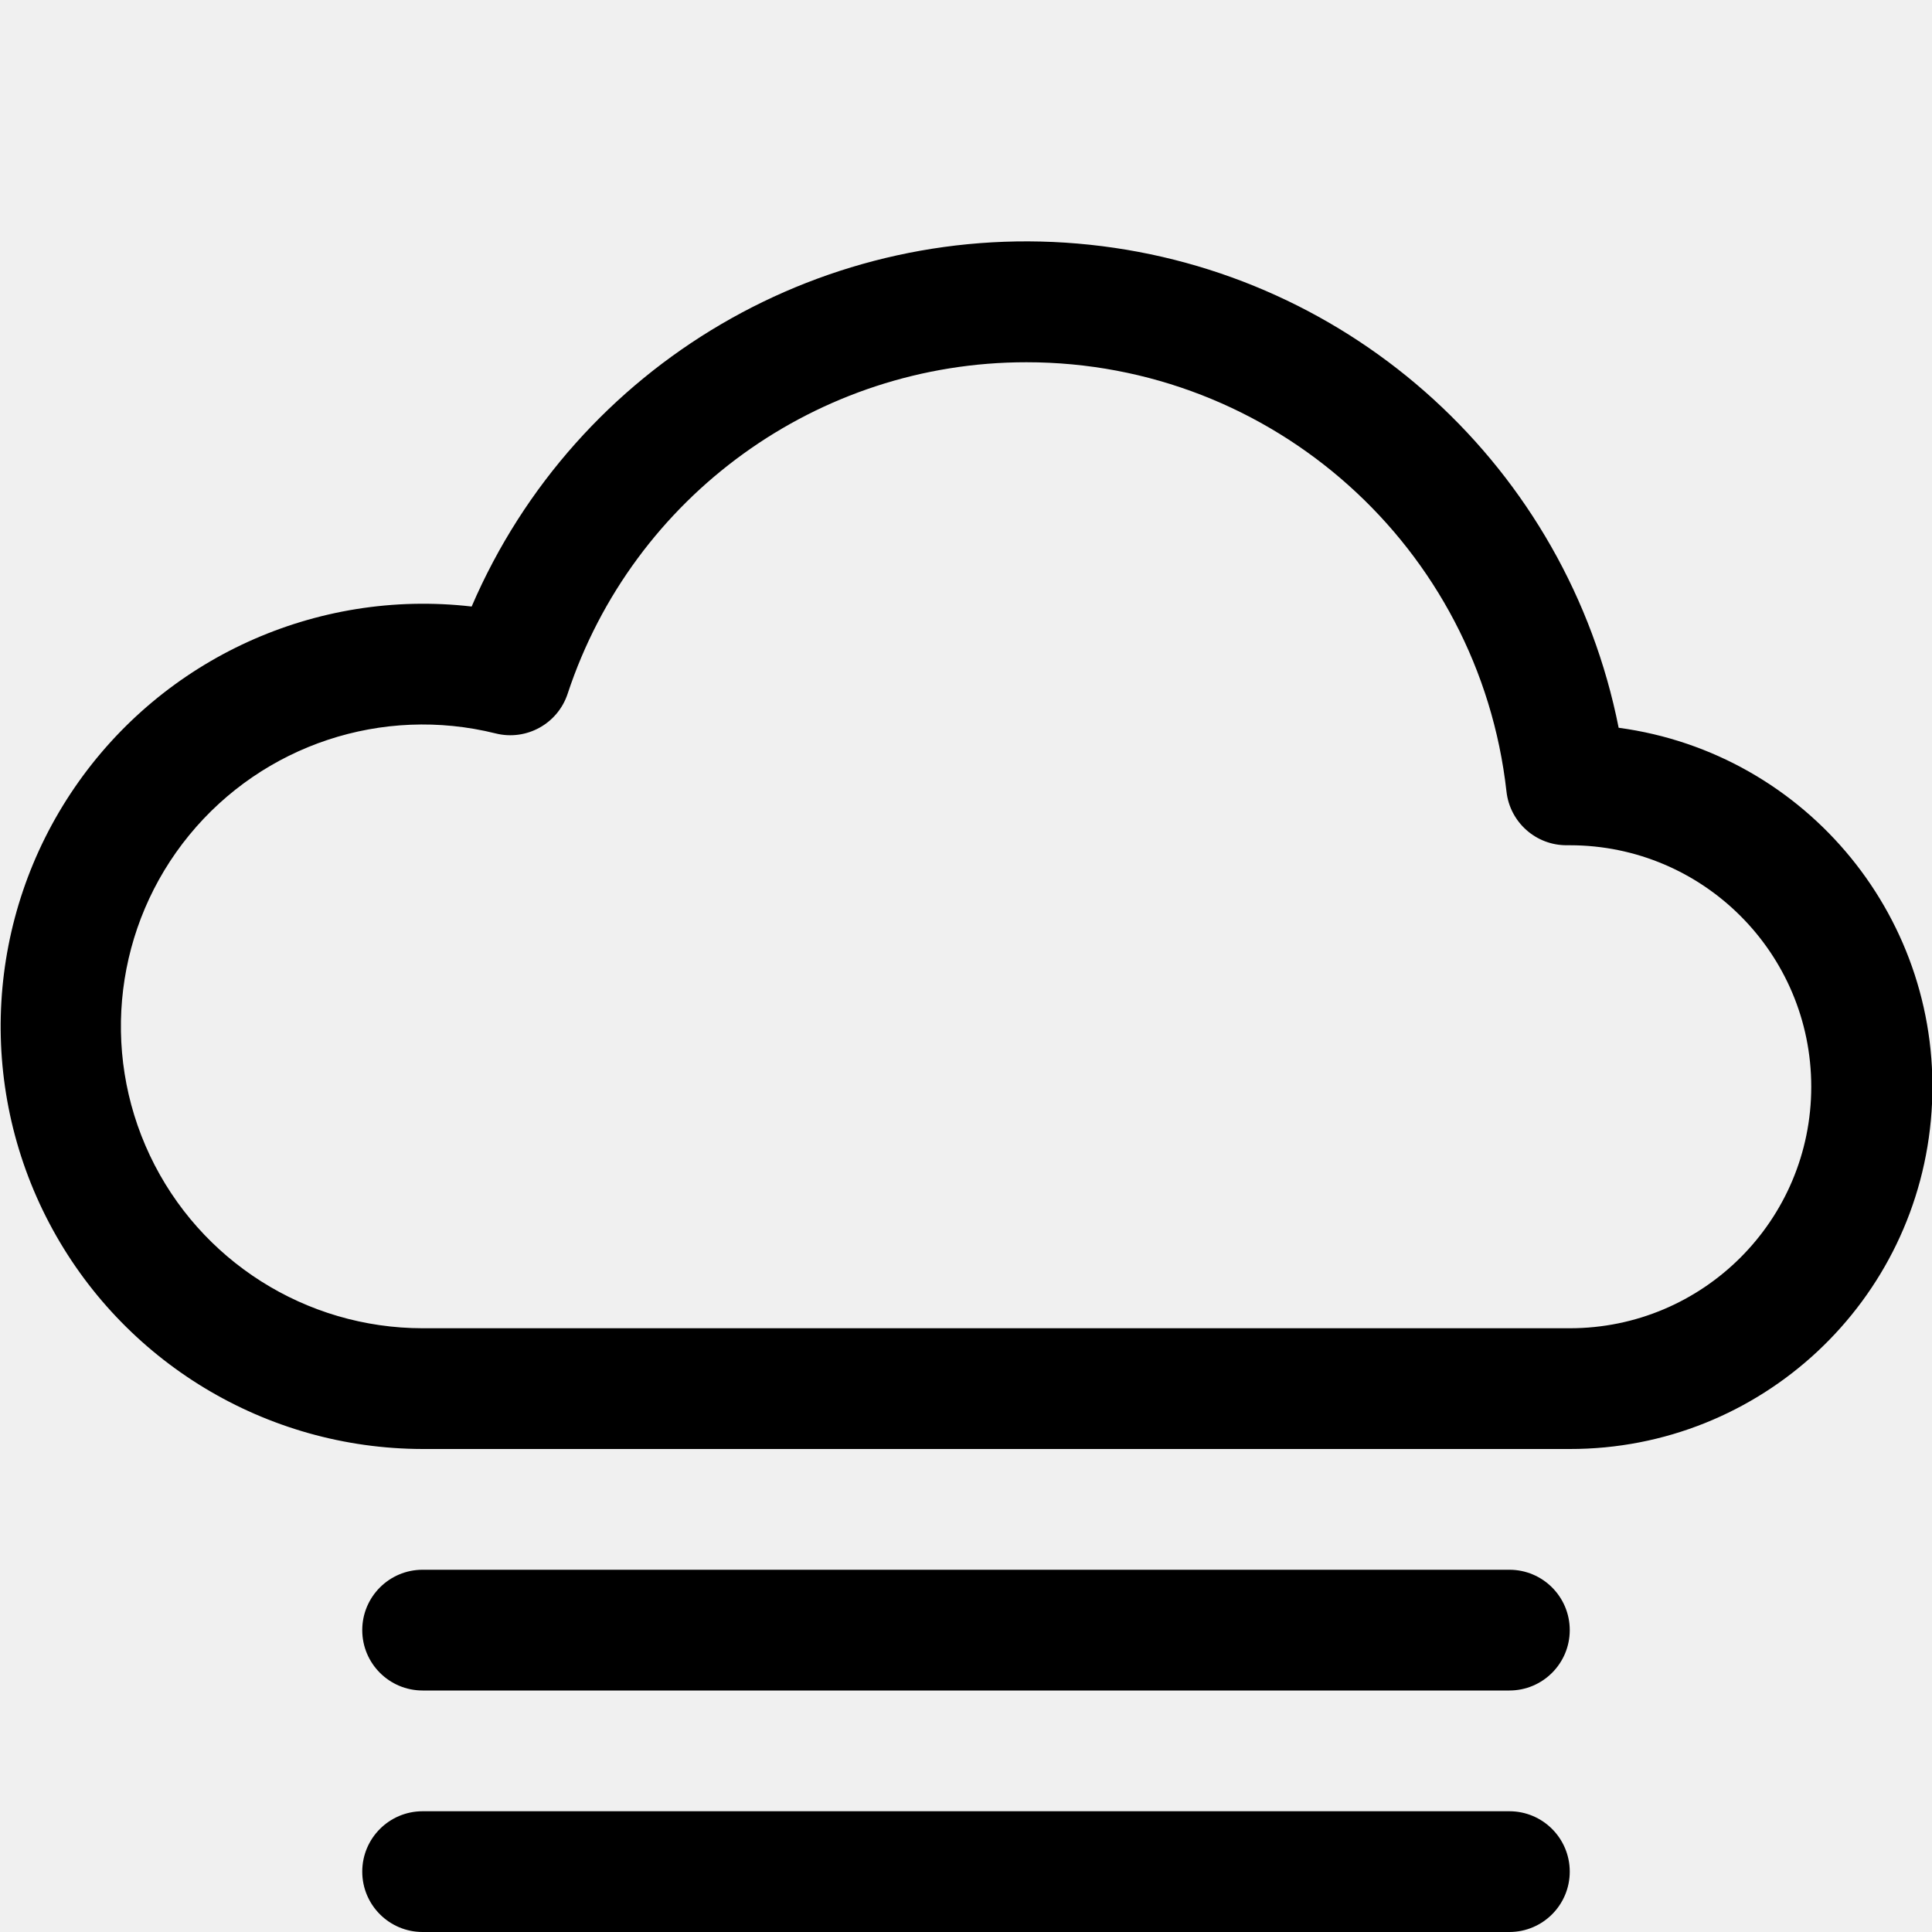
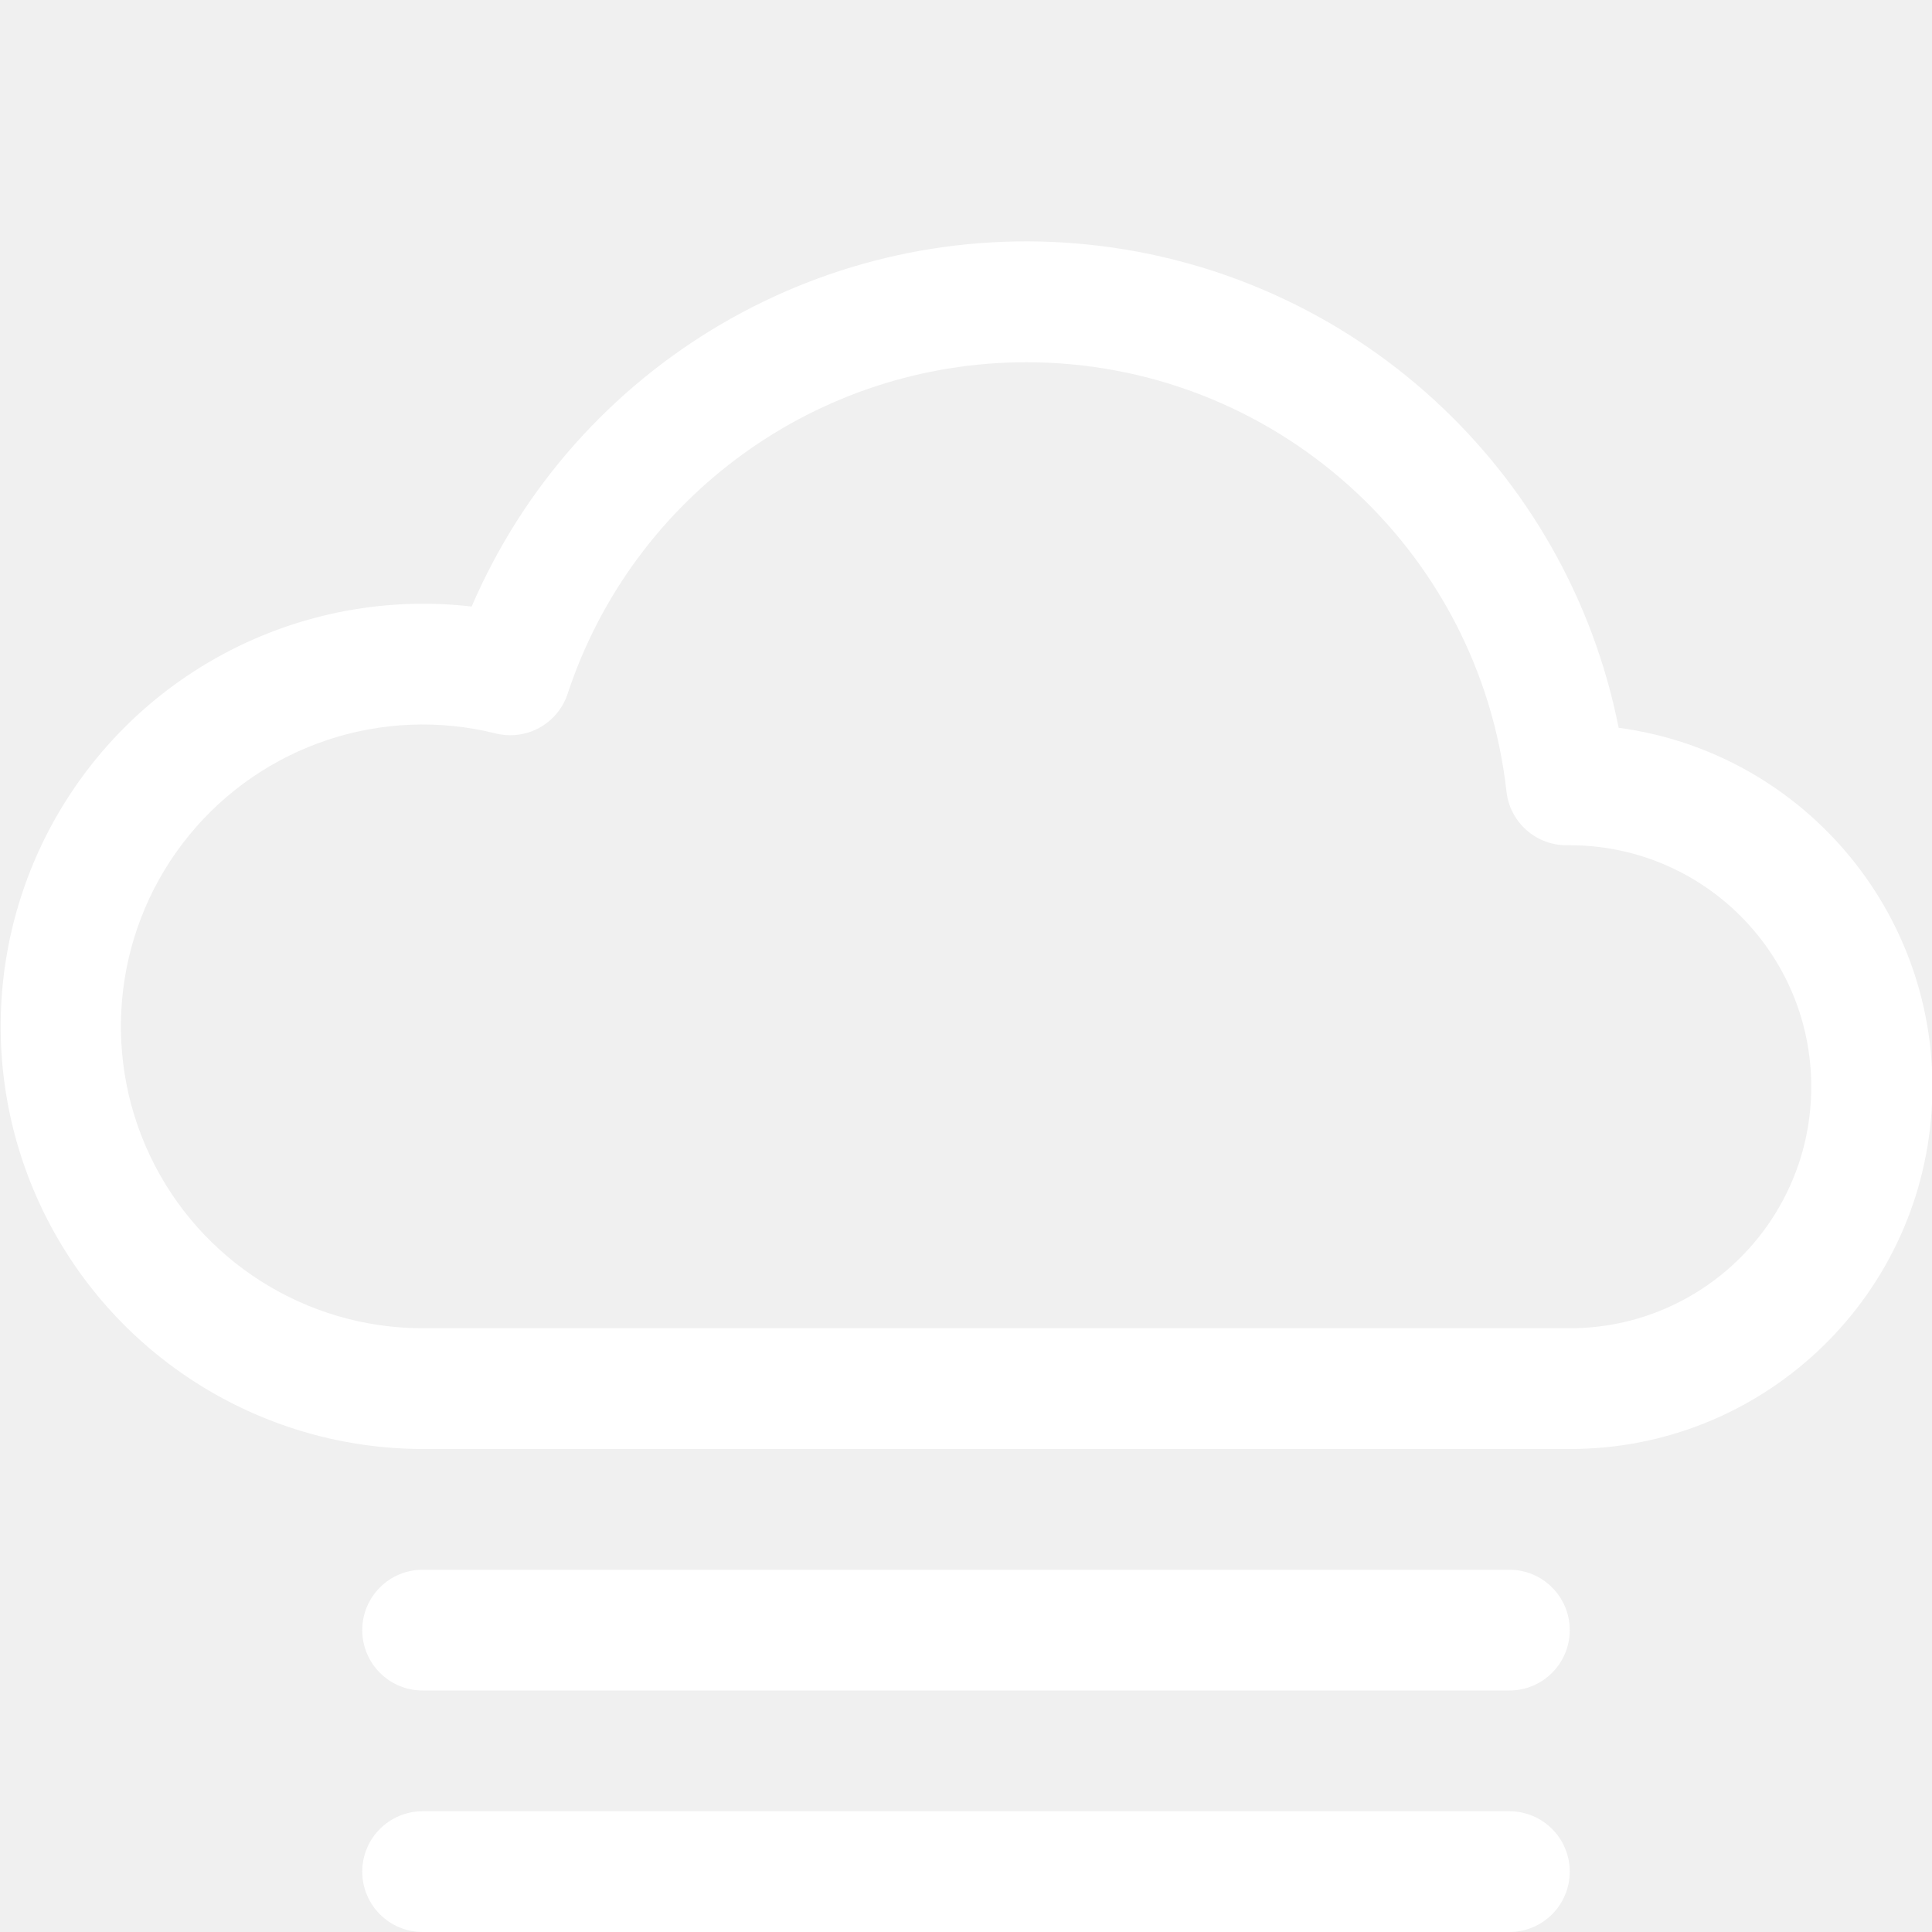
- <svg xmlns="http://www.w3.org/2000/svg" width="16" height="16" fill="currentColor" class="bi bi-cloud-fog" viewBox="0 0 16 16">
+ <svg xmlns="http://www.w3.org/2000/svg" width="28" height="28" fill="white" class="bi bi-cloud-fog" viewBox="0 0 16 16">
  <path d="M3 13.5a.5.5 0 0 1 .5-.5h9a.5.5 0 0 1 0 1h-9a.5.5 0 0 1-.5-.5m0 2a.5.5 0 0 1 .5-.5h9a.5.5 0 0 1 0 1h-9a.5.5 0 0 1-.5-.5m10.405-9.473a5.001 5.001 0 0 0-9.499-1.004A3.5 3.5 0 1 0 3.5 12H13a3 3 0 0 0 .405-5.973M8.5 3a4 4 0 0 1 3.976 3.555.5.5 0 0 0 .5.445H13a2 2 0 0 1 0 4H3.5a2.5 2.5 0 1 1 .605-4.926.5.5 0 0 0 .596-.329A4 4 0 0 1 8.5 3" />
</svg>
